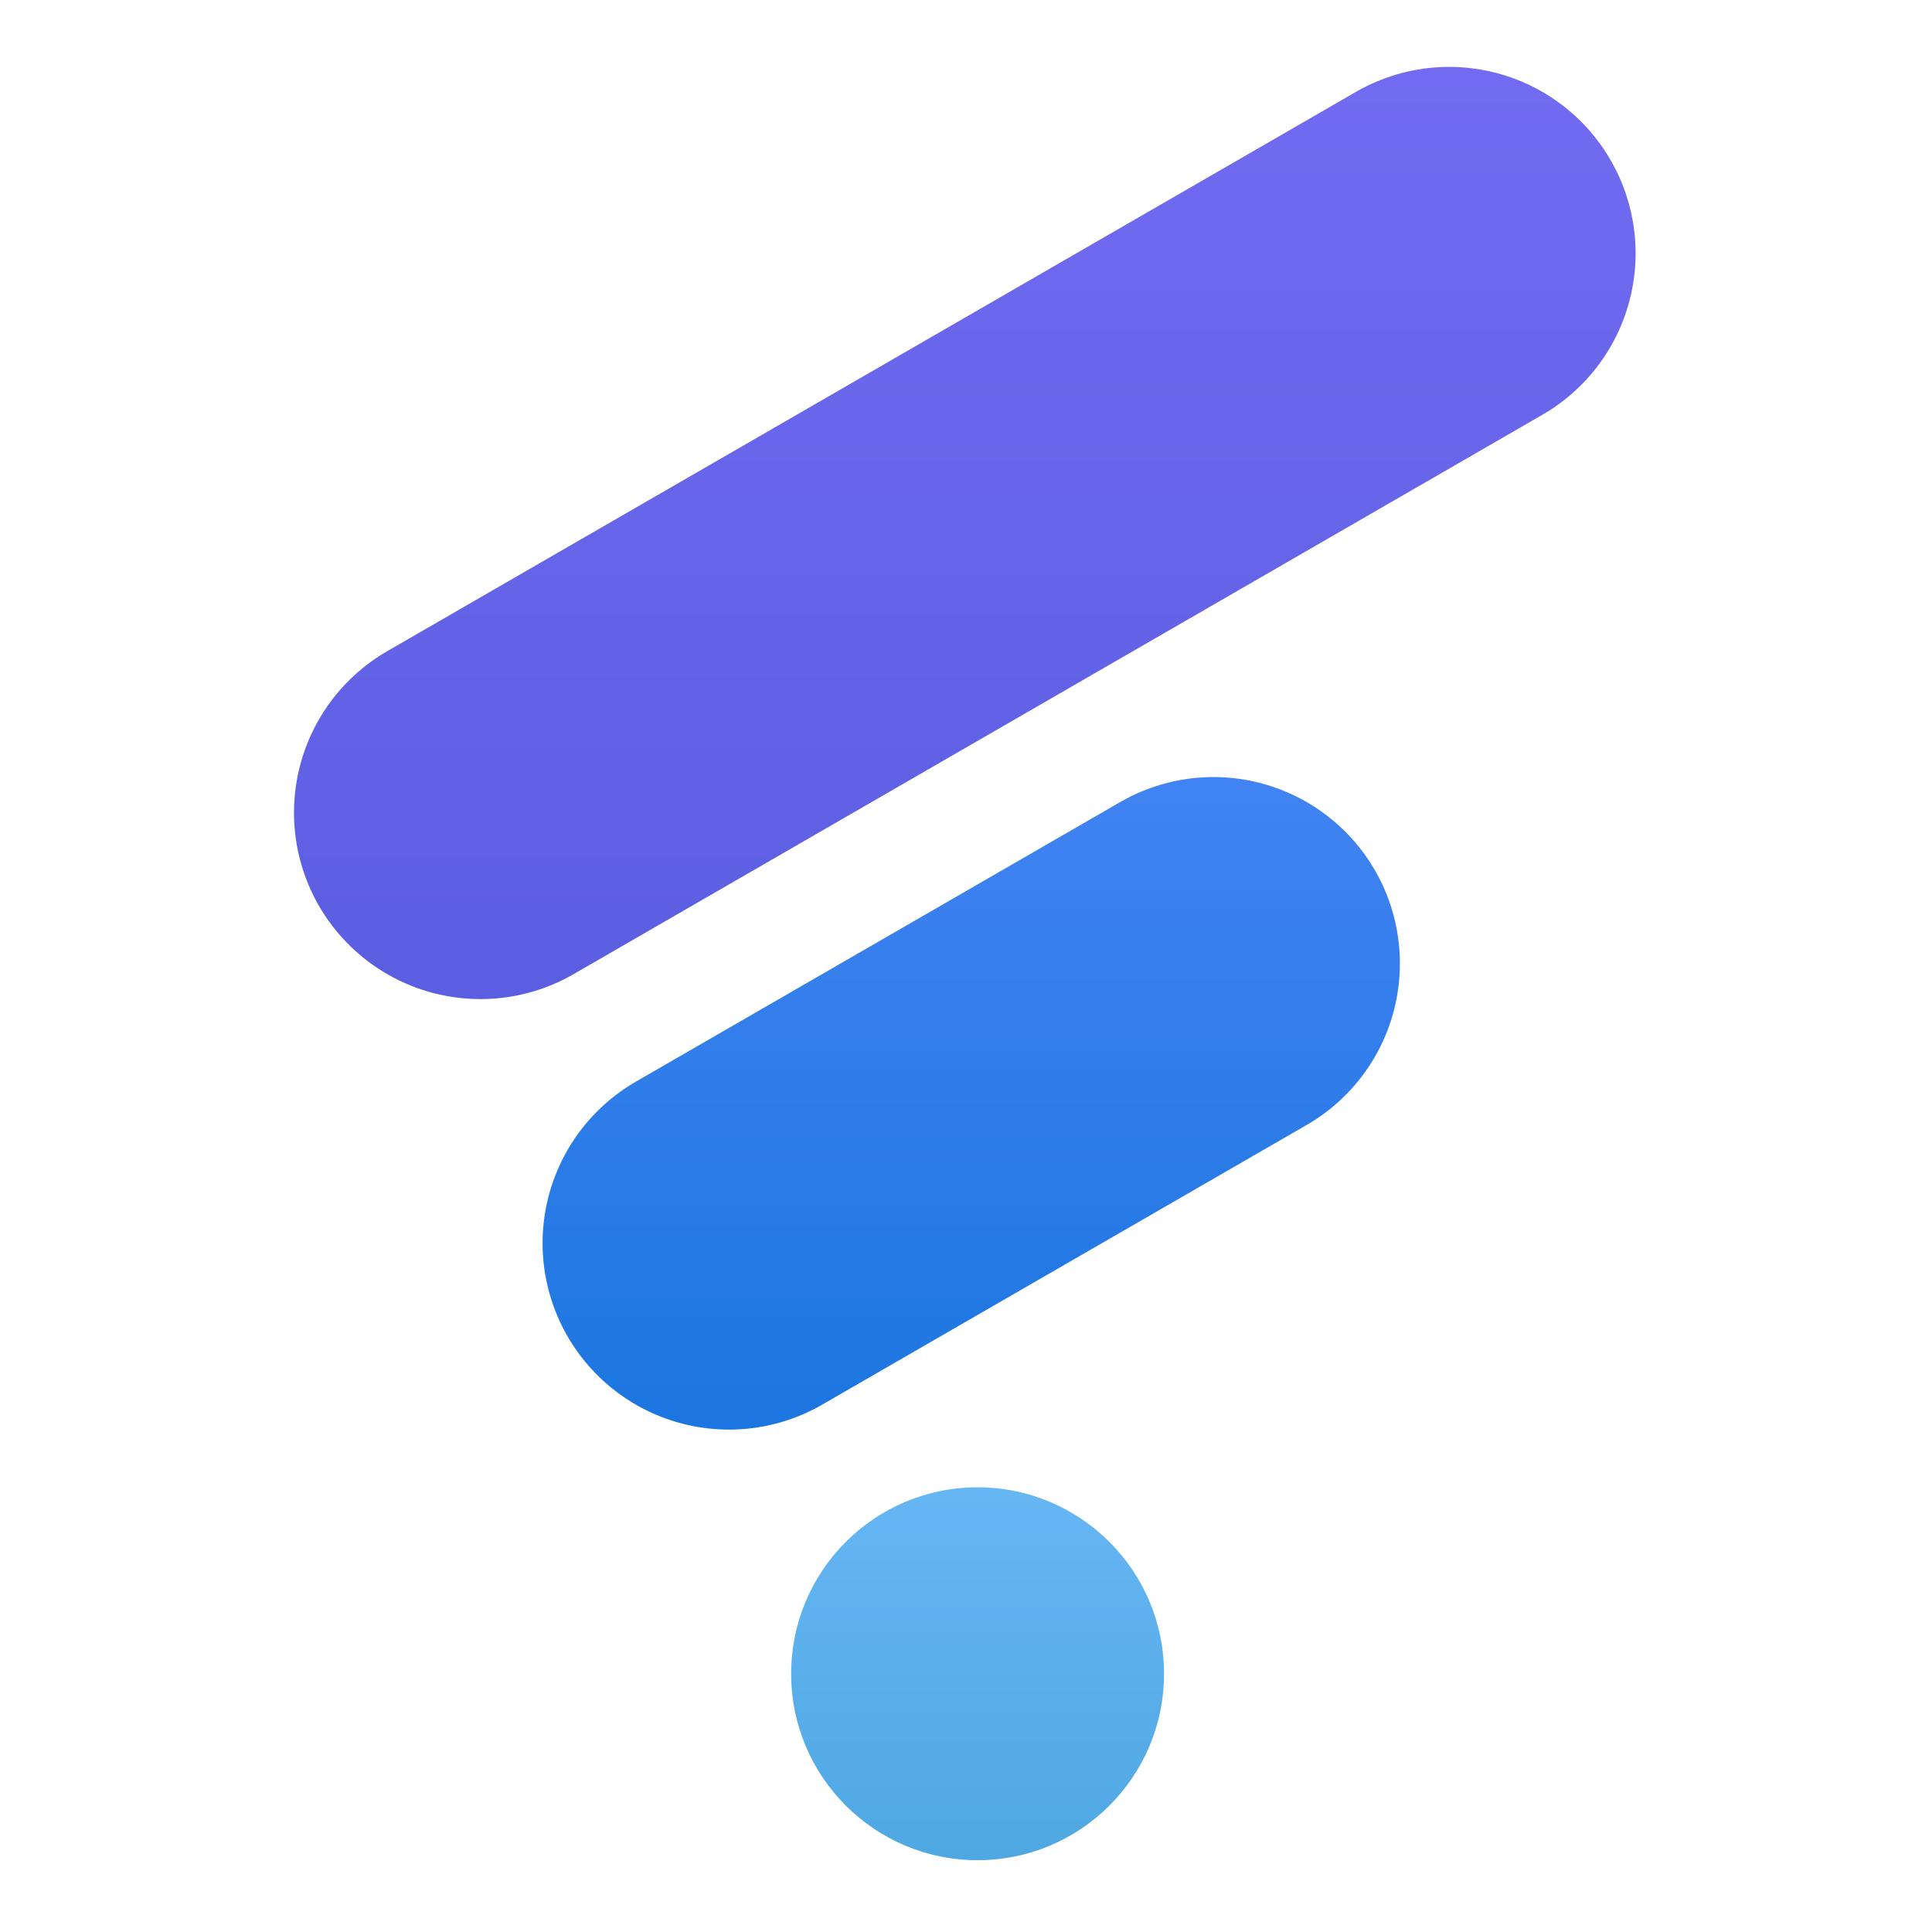
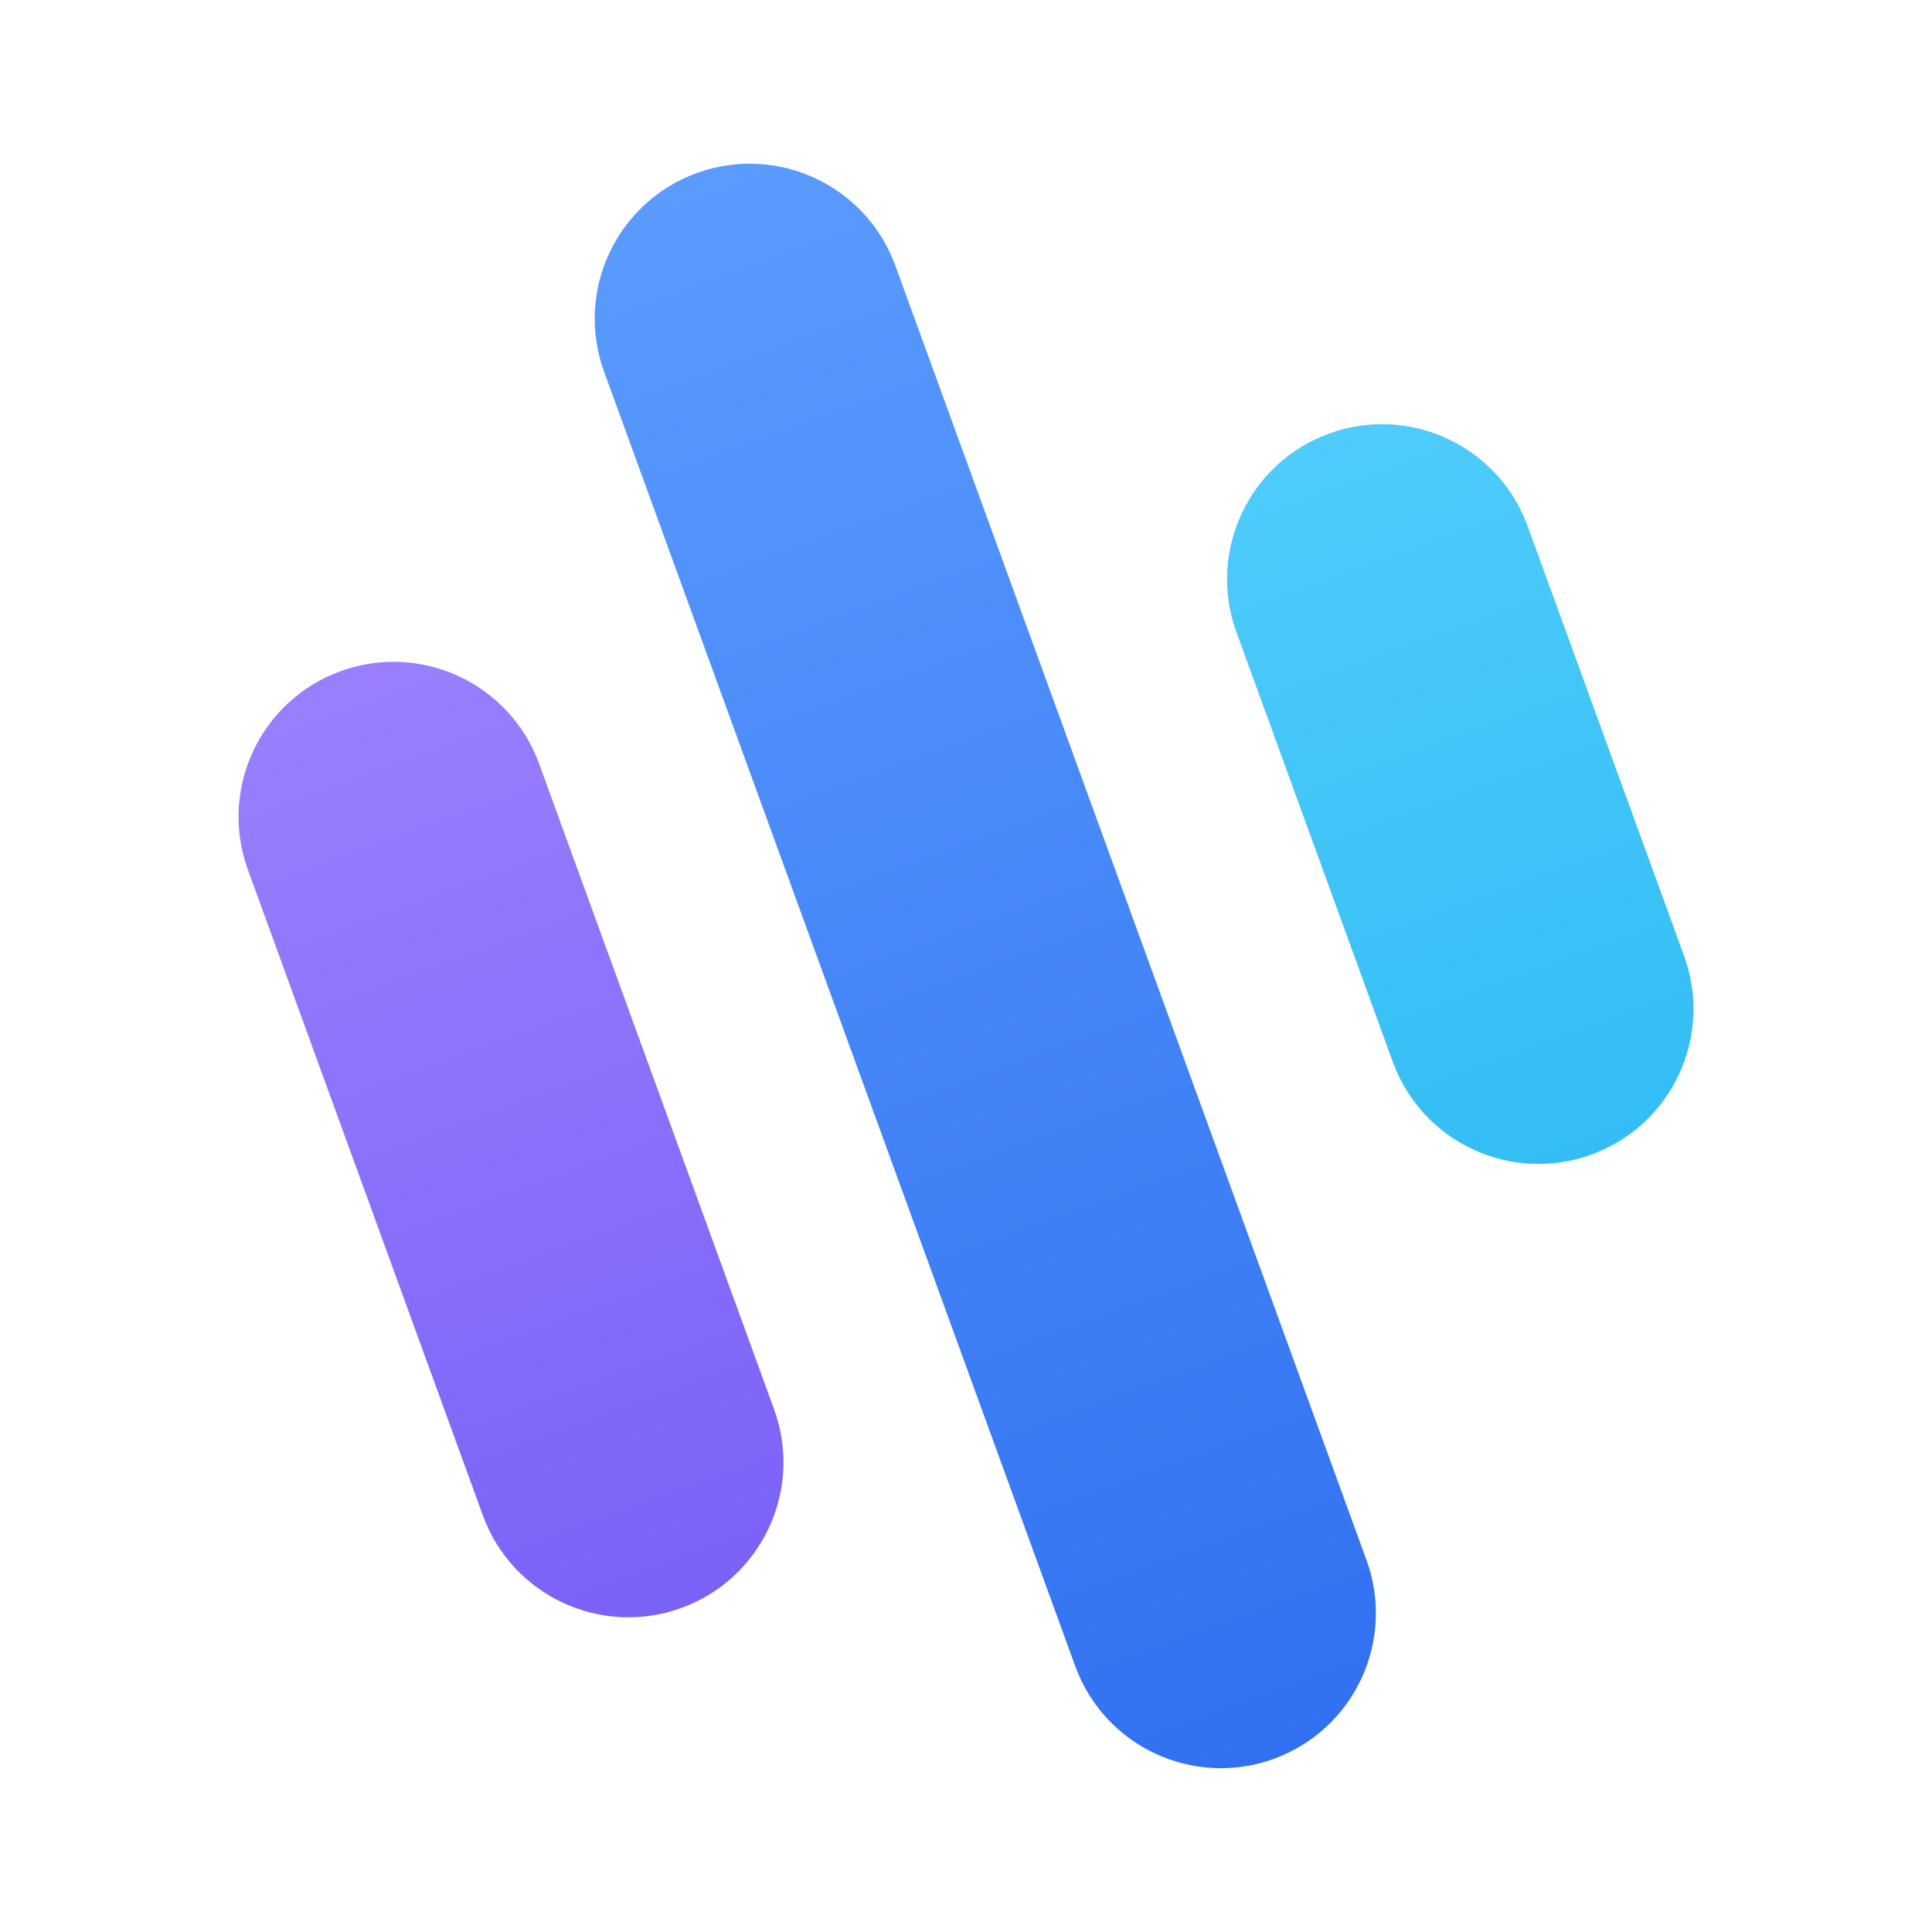
- <svg xmlns="http://www.w3.org/2000/svg" width="240" height="240" viewBox="0 0 240 240">
+ <svg xmlns="http://www.w3.org/2000/svg" width="24" height="24" viewBox="0 0 24 24">
  <defs>
-     <linearGradient id="top" x1="0" y1="8.31" x2="0" y2="124.11" gradientUnits="userSpaceOnUse">
-       <stop offset="0" stop-color="#726BF1" />
-       <stop offset="1" stop-color="#5B5EE1" />
+     <linearGradient id="mp" gradientUnits="userSpaceOnUse" x1="-57.61" y1="-174.12" x2="68.25" y2="171.68">
+       <stop offset="0" stop-color="#A78BFF" />
+       <stop offset="1" stop-color="#6E55F5" />
    </linearGradient>
-     <linearGradient id="mid" x1="0" y1="96.53" x2="0" y2="177.59" gradientUnits="userSpaceOnUse">
-       <stop offset="0" stop-color="#4183F2" />
-       <stop offset="1" stop-color="#1C76E0" />
+     <linearGradient id="mb" gradientUnits="userSpaceOnUse" x1="-57.61" y1="-174.12" x2="68.25" y2="171.68">
+       <stop offset="0" stop-color="#5C9DFF" />
+       <stop offset="1" stop-color="#2F6FF0" />
    </linearGradient>
-     <linearGradient id="dot" x1="0" y1="184.76" x2="0" y2="231.08" gradientUnits="userSpaceOnUse">
-       <stop offset="0" stop-color="#66B6F4" />
-       <stop offset="1" stop-color="#4FA8E1" />
+     <linearGradient id="mc" gradientUnits="userSpaceOnUse" x1="-57.61" y1="-174.12" x2="68.25" y2="171.68">
+       <stop offset="0" stop-color="#62D6FF" />
+       <stop offset="1" stop-color="#1FB3F0" />
    </linearGradient>
  </defs>
-   <g stroke-width="46.32" stroke-linecap="round">
-     <line x1="59.68" y1="100.95" x2="180.02" y2="31.47" stroke="url(#top)" />
-     <line x1="90.56" y1="154.43" x2="150.74" y2="119.69" stroke="url(#mid)" />
+   <defs />
+   <g>
+     <g transform="translate(11.91 12.075) scale(0.062)">
+       <path d="M-142.55 -20.83 A31.05 31.05 0 0 1 -84.20 -42.07 L-37.00 87.61 A31.05 31.05 0 0 1 -95.36 108.85 Z" fill="url(#mp)" />
+       <path d="M-71.06 -120.28 A31.05 31.05 0 0 1 -12.70 -141.52 L81.70 117.84 A31.05 31.05 0 0 1 23.34 139.08 Z" fill="url(#mb)" />
+       <path d="M55.51 -68.44 A31.05 31.05 0 0 1 113.86 -89.68 L145.33 -3.23 A31.05 31.05 0 0 1 86.97 18.01 Z" fill="url(#mc)" />
+     </g>
  </g>
-   <circle cx="121.44" cy="207.92" r="23.16" fill="url(#dot)" />
</svg>
